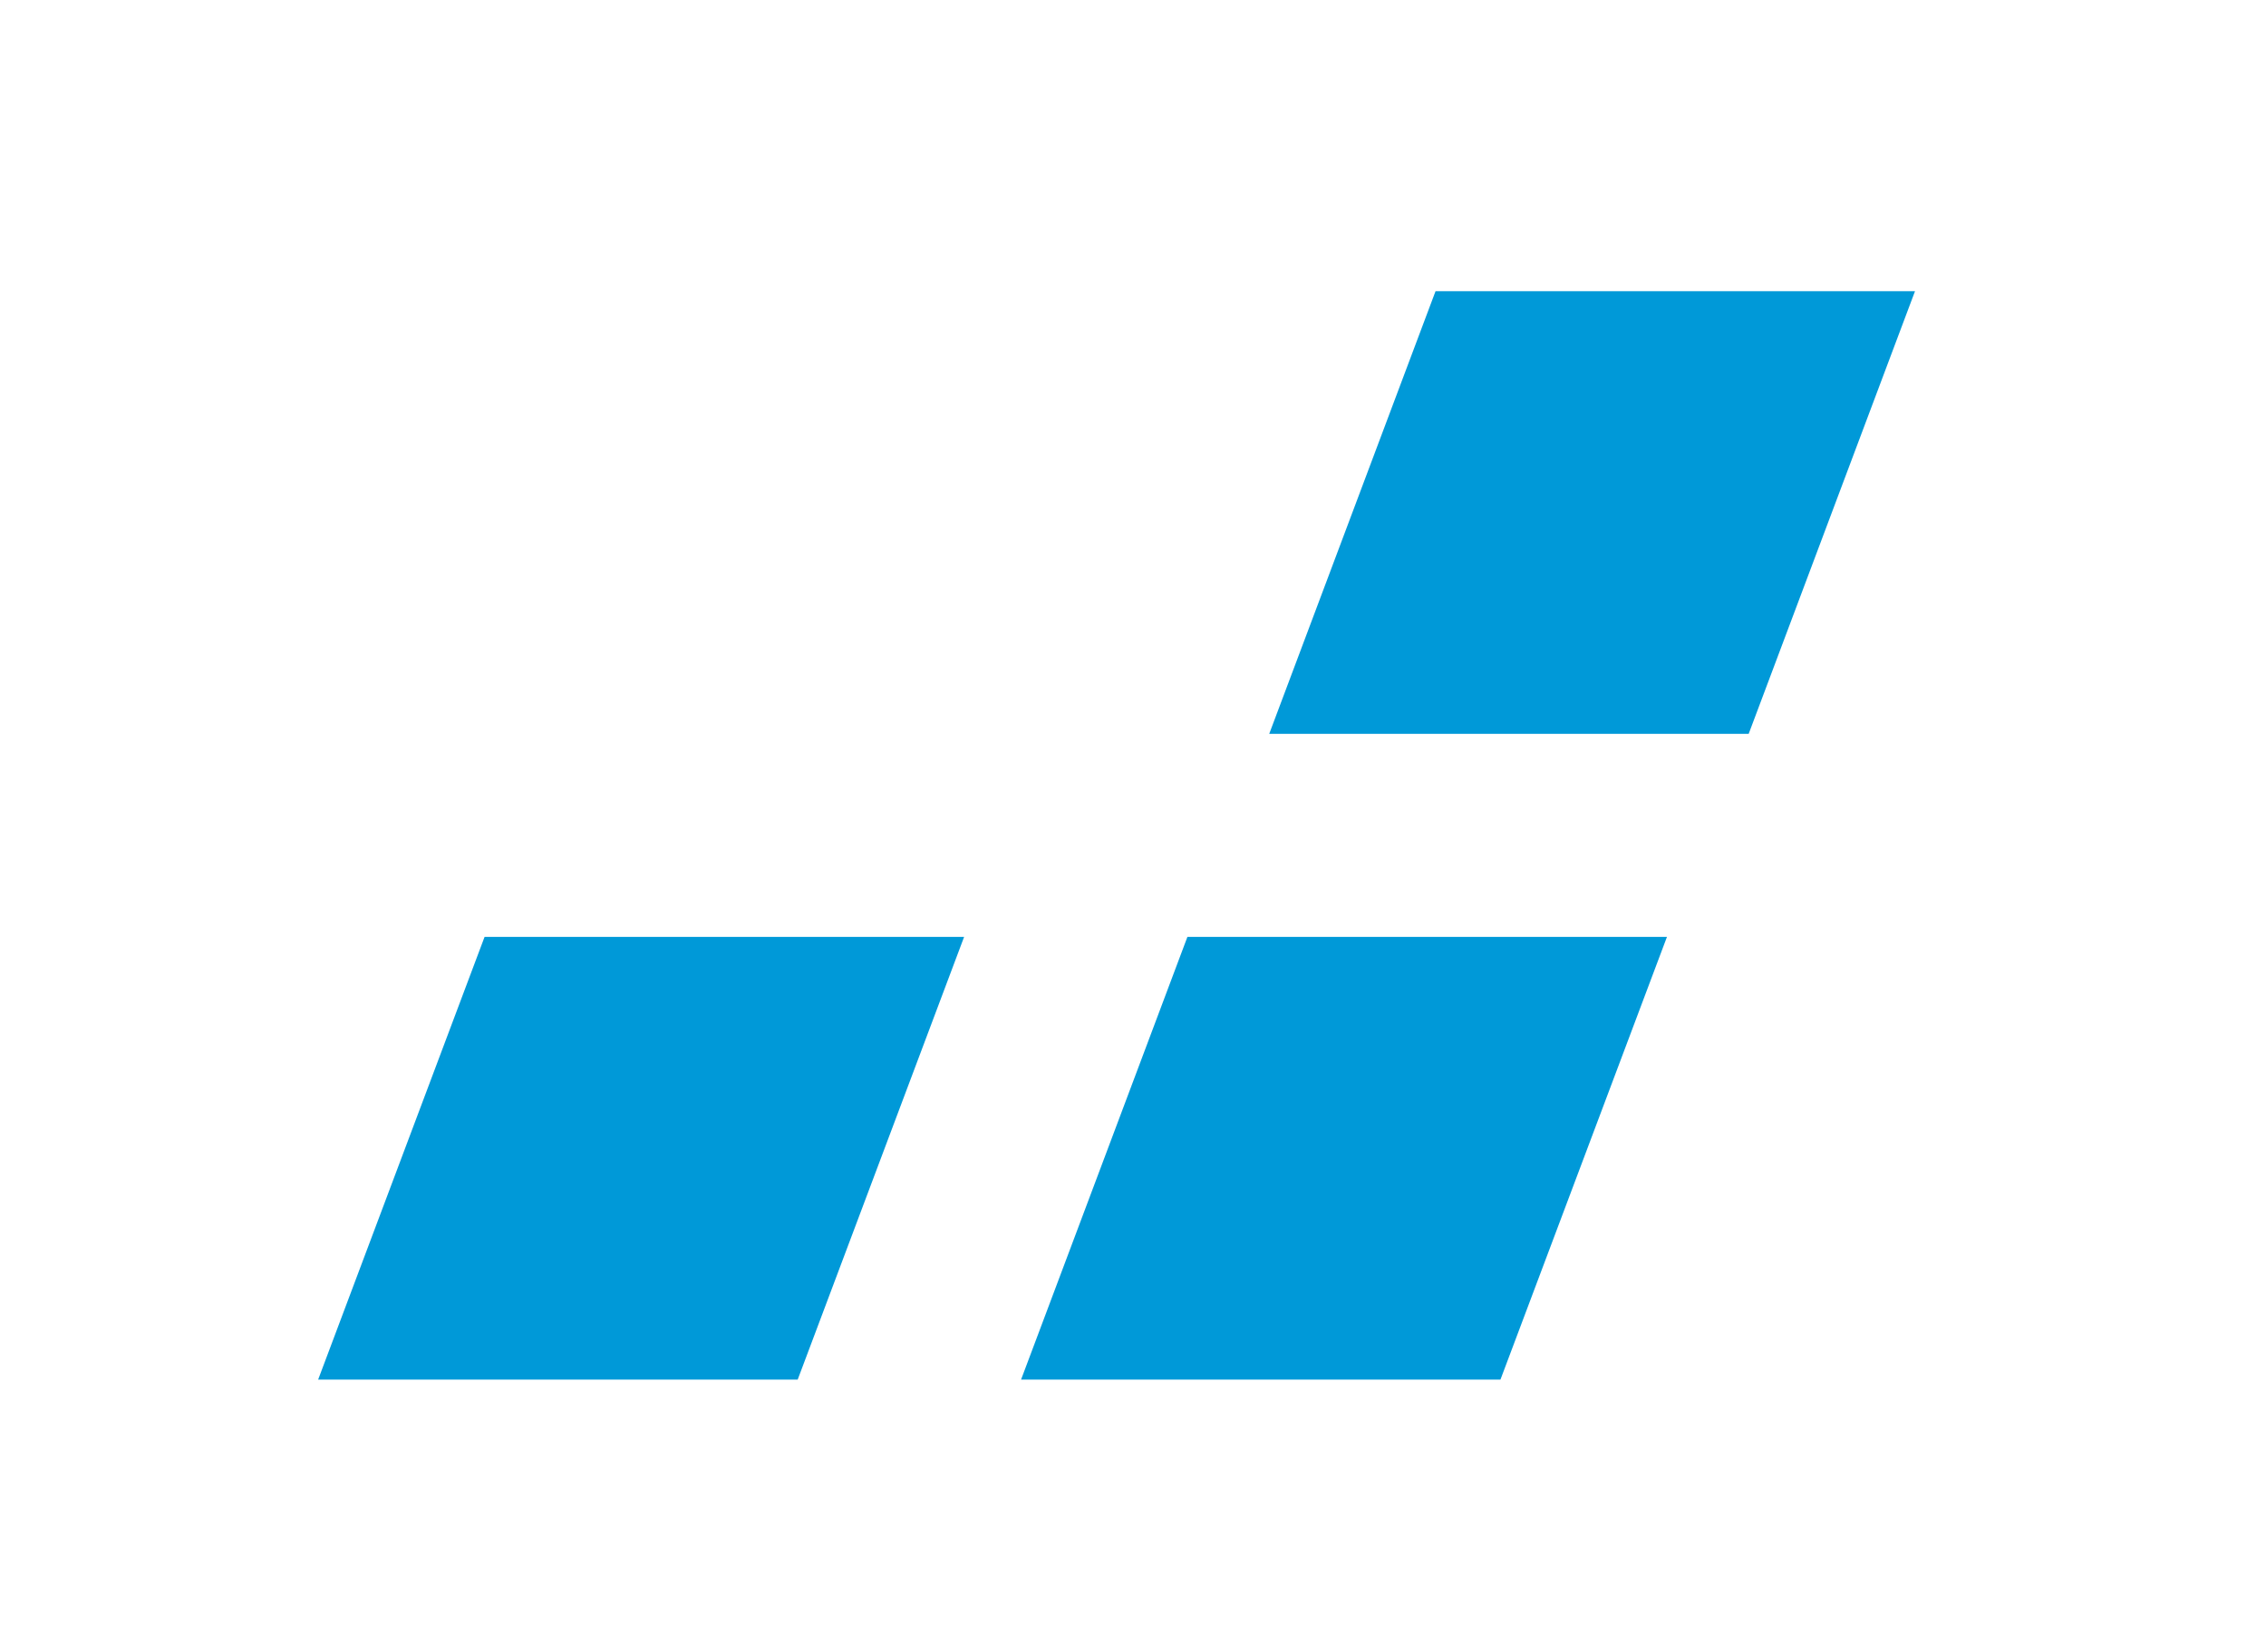
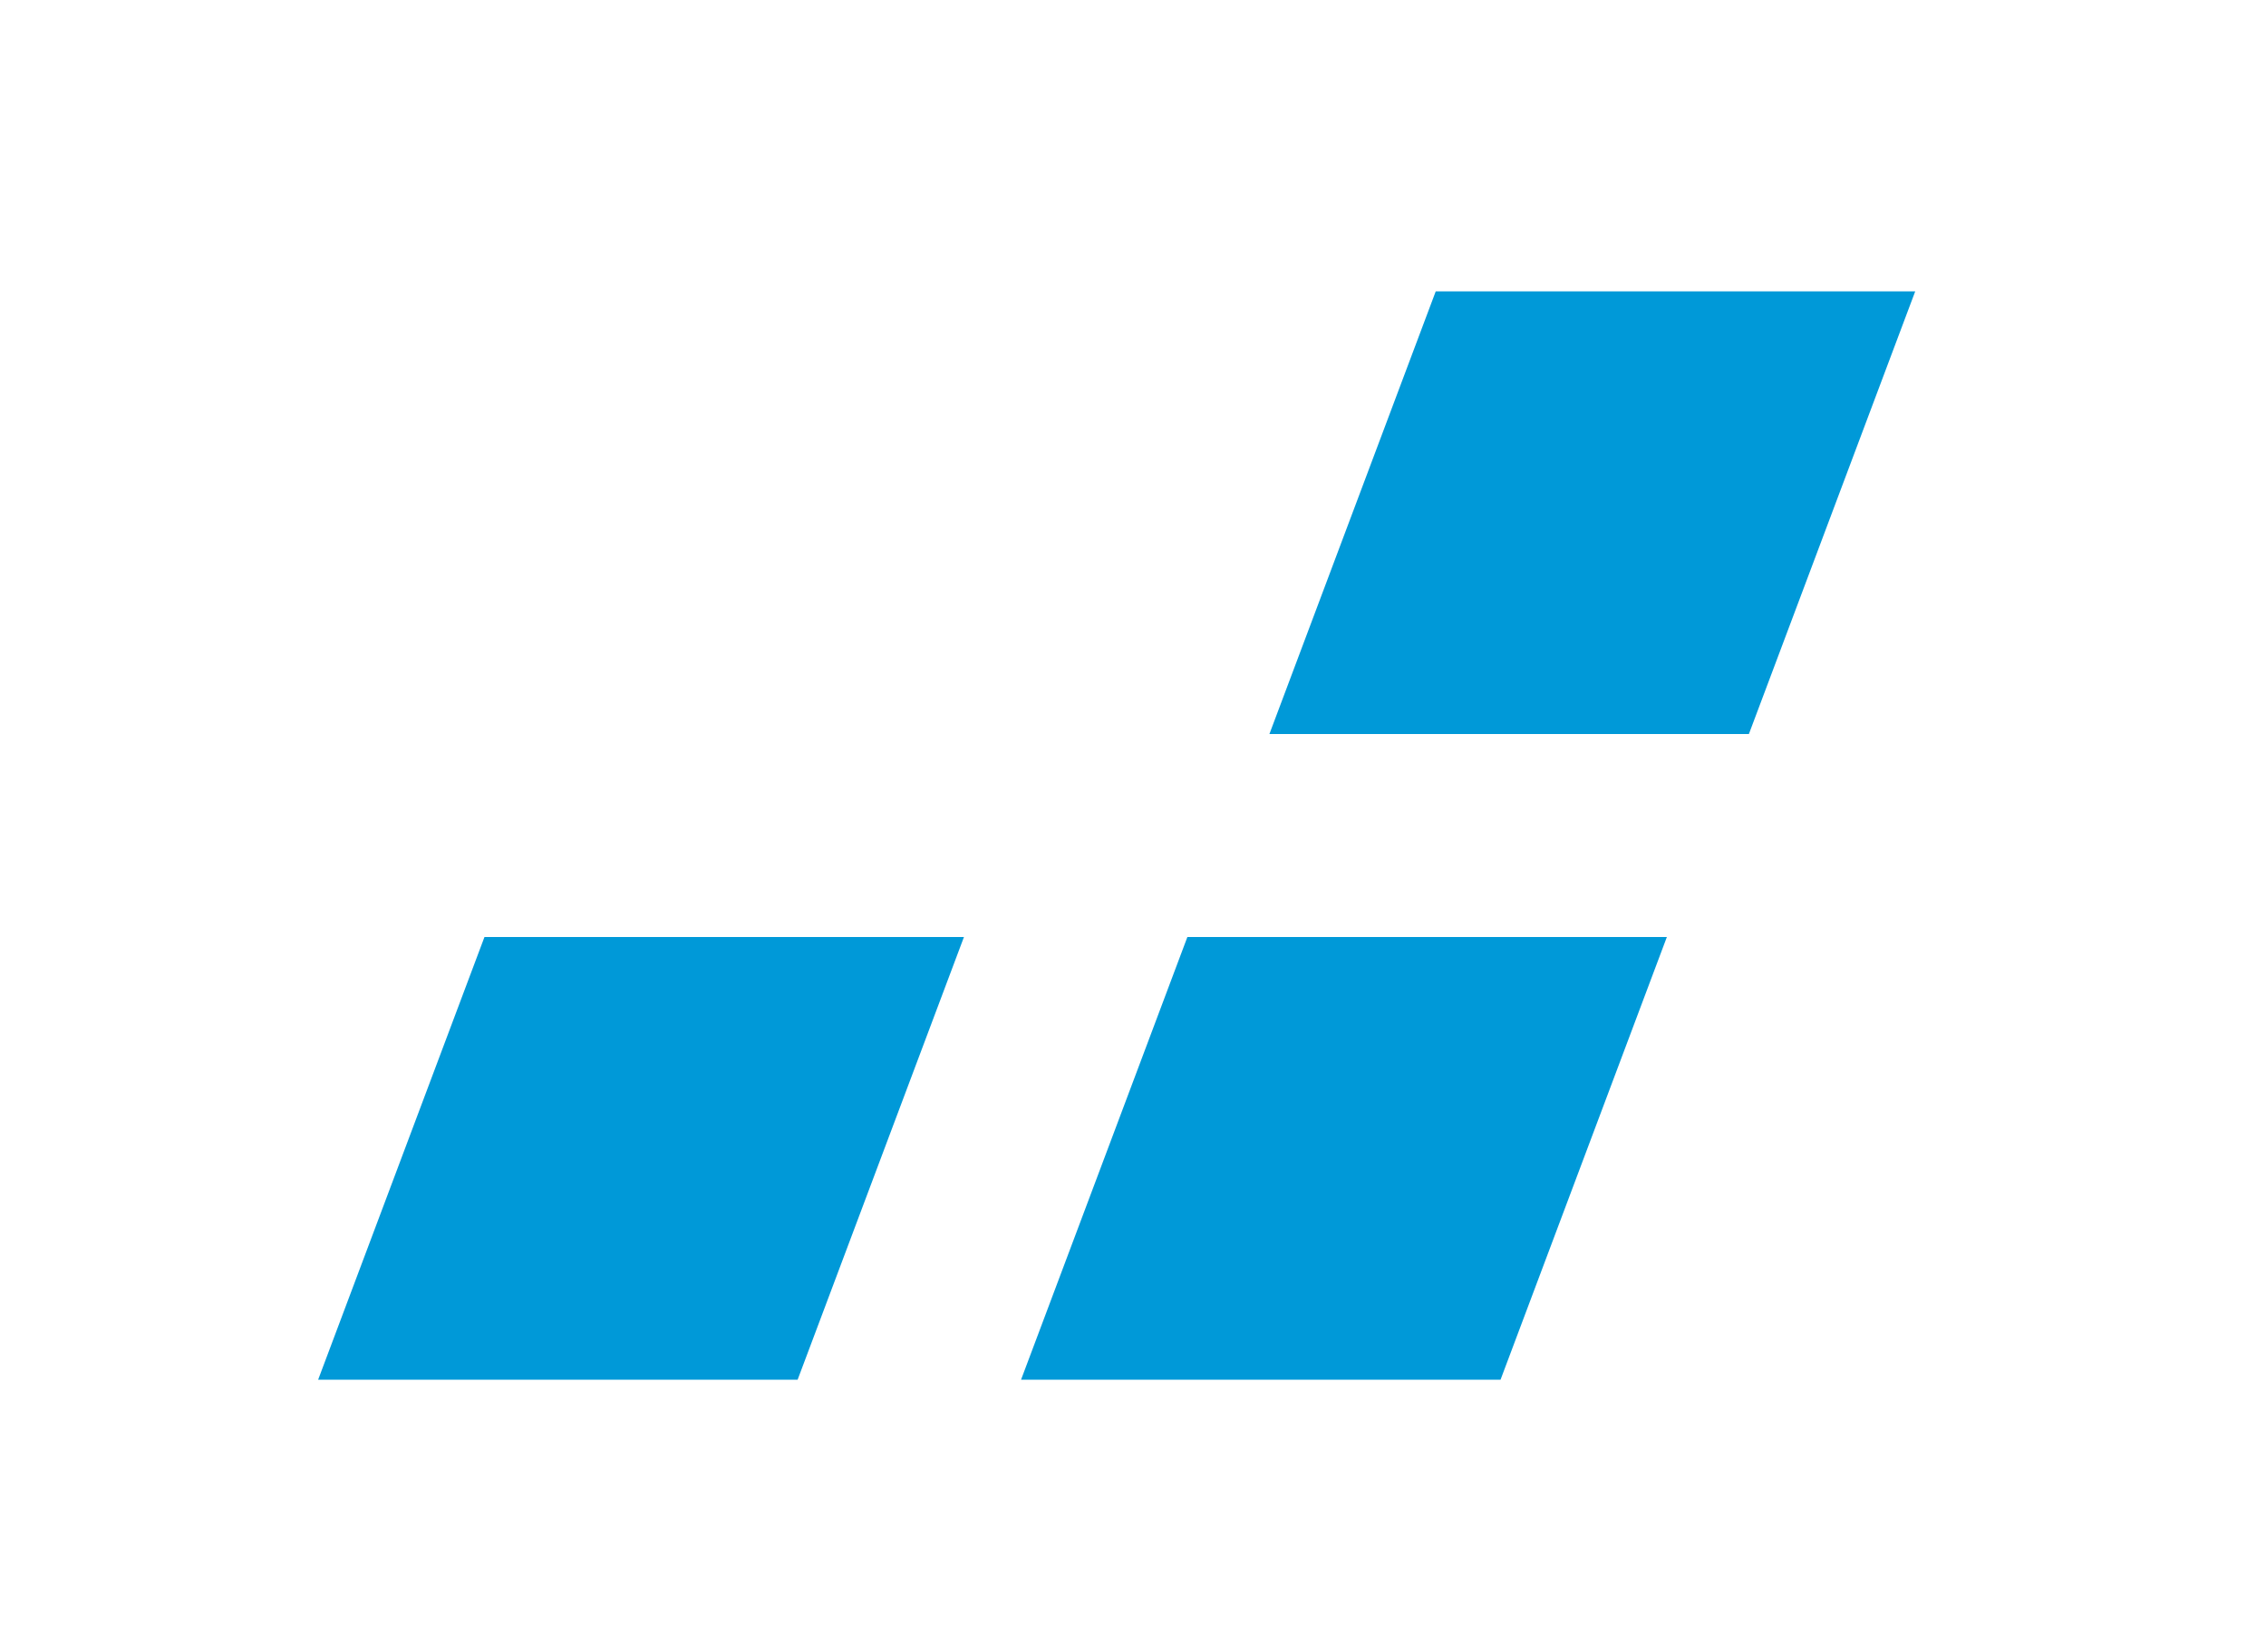
- <svg xmlns="http://www.w3.org/2000/svg" viewBox="0 0 500 364.48">
-   <path clip-rule="evenodd" d="m70.2 304.479 36.72-97.7h105.813l-36.719 97.7zm155.103 0 36.702-97.7h105.813l-36.738 97.7zm54.754-142.514 36.7-97.701h105.796l-36.702 97.701z" fill="#0099d8" fill-rule="evenodd" />
+ <svg xmlns="http://www.w3.org/2000/svg" viewBox="0 0 500 364.5">
+   <defs />
+   <path fill="#0099d8" d="M70.2 304.5l36.7-97.7h105.8L176 304.5zm155.1 0l36.7-97.7h105.8l-36.7 97.7zM280.1 162l36.7-97.7h105.8L385.9 162z" />
</svg>
